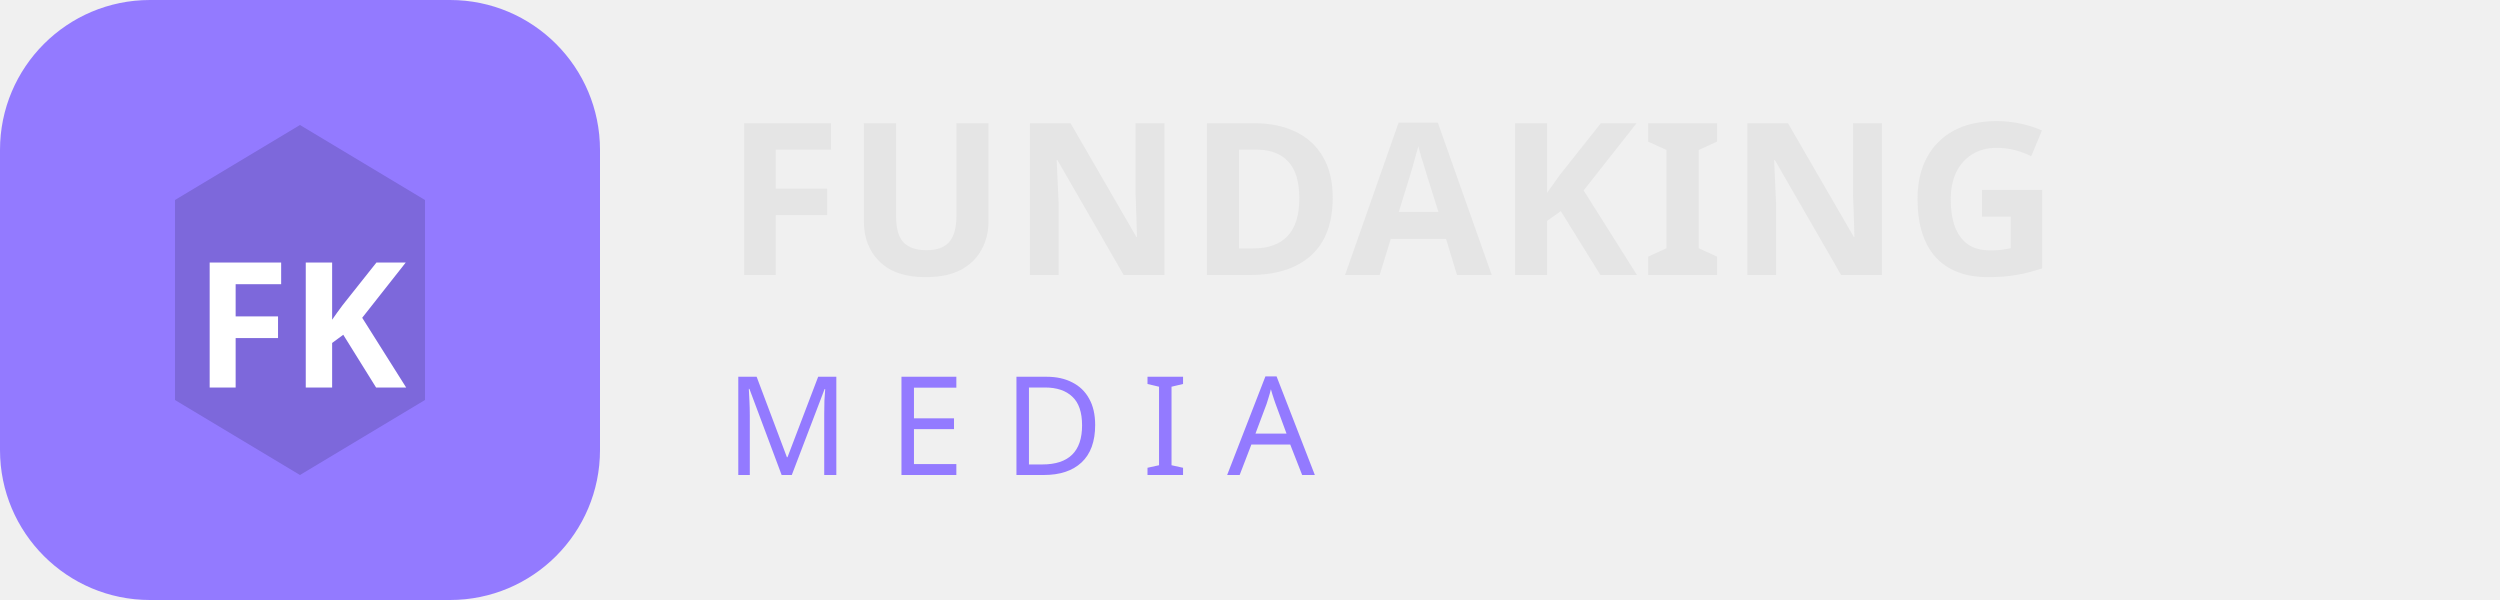
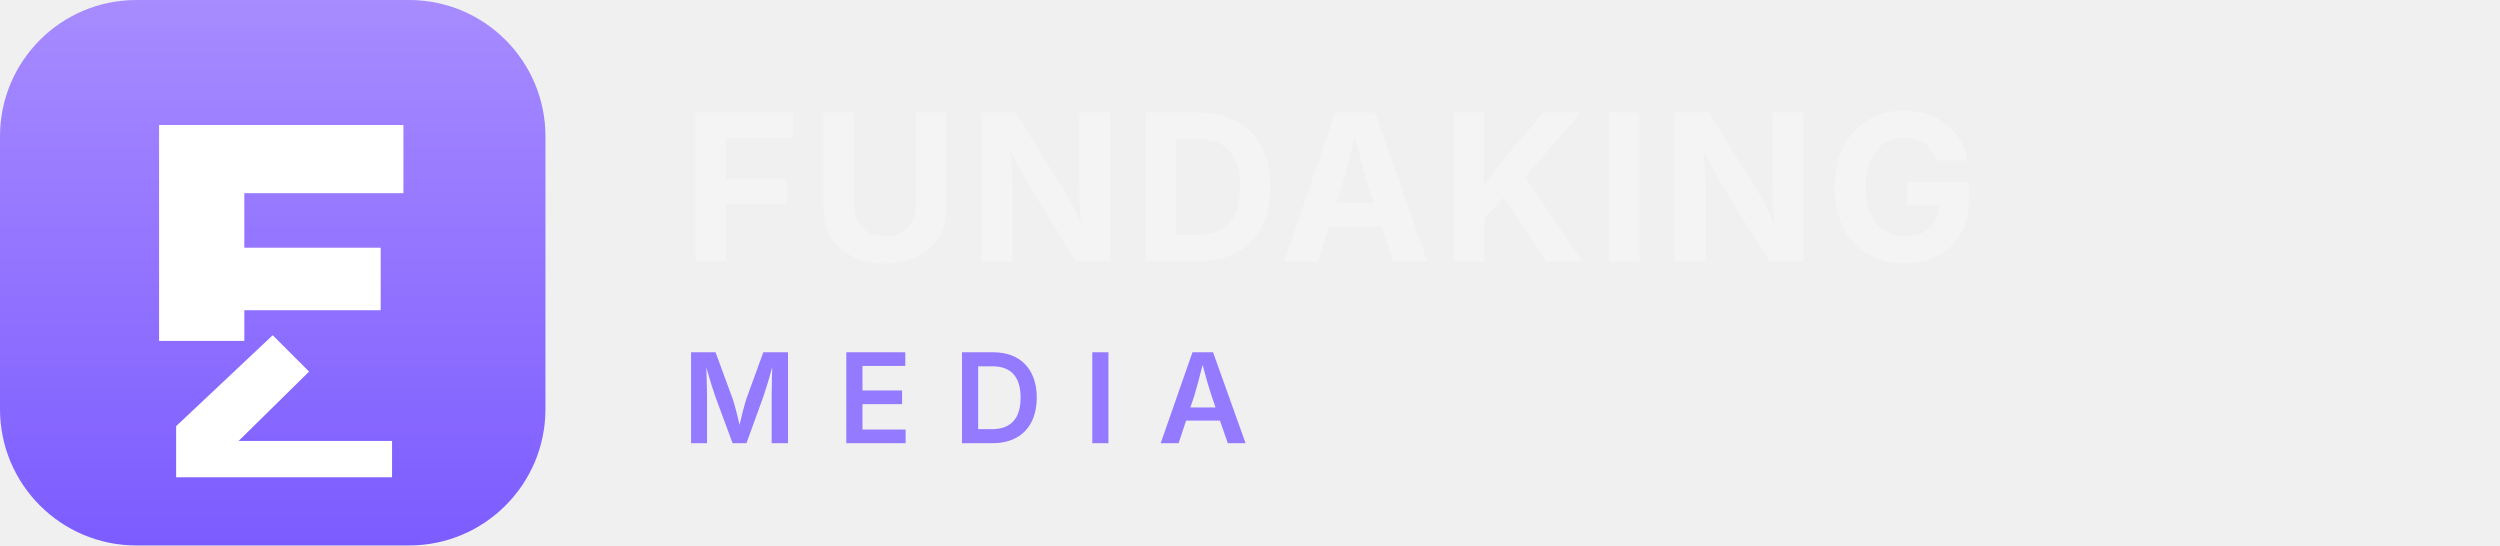
- <svg xmlns="http://www.w3.org/2000/svg" width="200" height="48" viewBox="0 0 200 48" fill="none" role="img" aria-label="Fundaking Media">
-   <rect width="48" height="48" rx="12" fill="#937AFF" />
-   <path d="M24 10L14 16v16l10 6 10-6V16L24 10z" fill="#03010E" opacity="0.15" />
-   <text x="24" y="31" text-anchor="middle" font-family="system-ui,sans-serif" font-weight="700" font-size="14" fill="#FFFFFF">FK</text>
-   <text x="58" y="22" font-family="system-ui,sans-serif" font-weight="700" font-size="17" fill="#E5E5E5" letter-spacing="0.02em">FUNDAKING</text>
-   <text x="58" y="38" font-family="system-ui,sans-serif" font-weight="500" font-size="11" fill="#937AFF" letter-spacing="0.28em">MEDIA</text>
+ <svg xmlns="http://www.w3.org/2000/svg" width="220" height="48" viewBox="0 0 220 48" fill="none" role="img" aria-label="Fundaking Media">
+   <defs>
+     <linearGradient id="fkWordGrad" x1="24" y1="0" x2="24" y2="48" gradientUnits="userSpaceOnUse">
+       <stop stop-color="#A78BFF" />
+       <stop offset="1" stop-color="#7C5CFF" />
+     </linearGradient>
+   </defs>
+   <rect width="48" height="48" rx="12" fill="url(#fkWordGrad)" />
+   <path fill="#FFFFFF" d="M14 11h21.5v6H21.5v4.8h12v5.5H21.5V30H14V11z" />
+   <path fill="#FFFFFF" d="M15.5 37.5 24 29.5l3.2 3.2L21 38.8h13.5V42H15.5v-4.5z" />
+   <g font-family="Inter, ui-sans-serif, system-ui, -apple-system, Segoe UI, sans-serif">
+     <text x="60" y="23" fill="#F4F4F5" font-size="18" font-weight="700" letter-spacing="0.04em">FUNDAKING</text>
+     <text x="60" y="39" fill="#937AFF" font-size="11" font-weight="600" letter-spacing="0.32em">MEDIA</text>
+   </g>
</svg>
